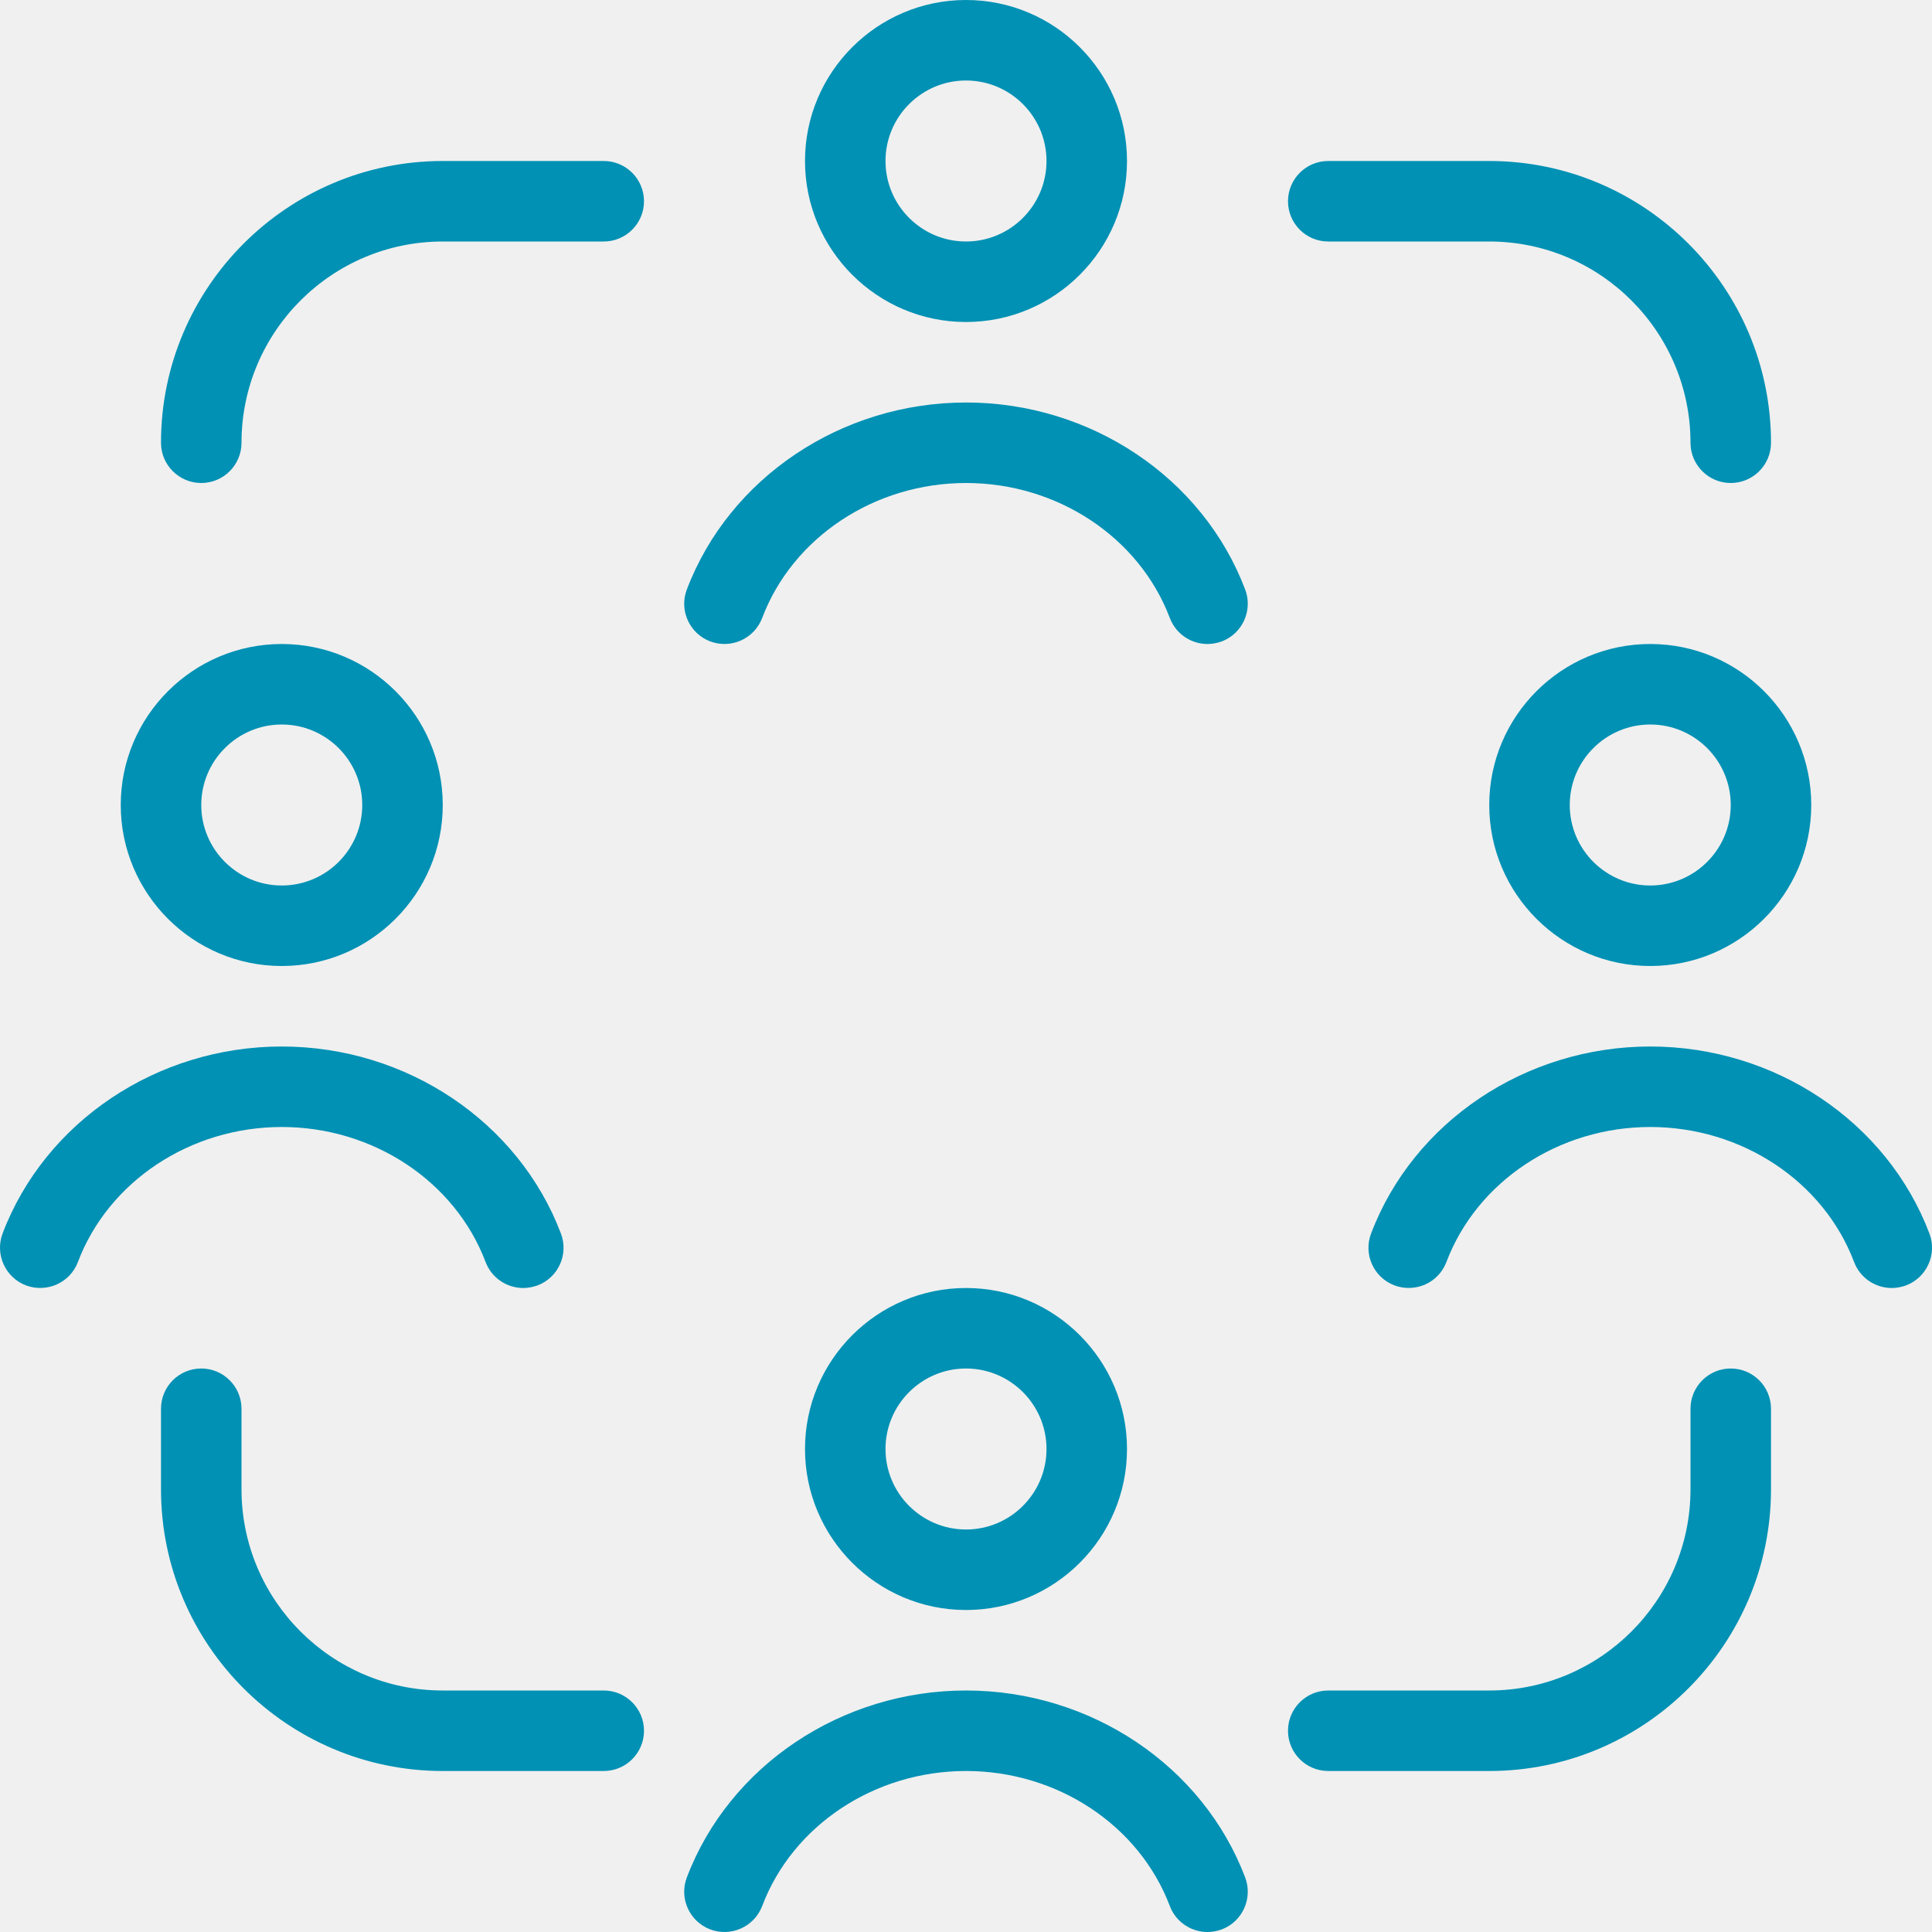
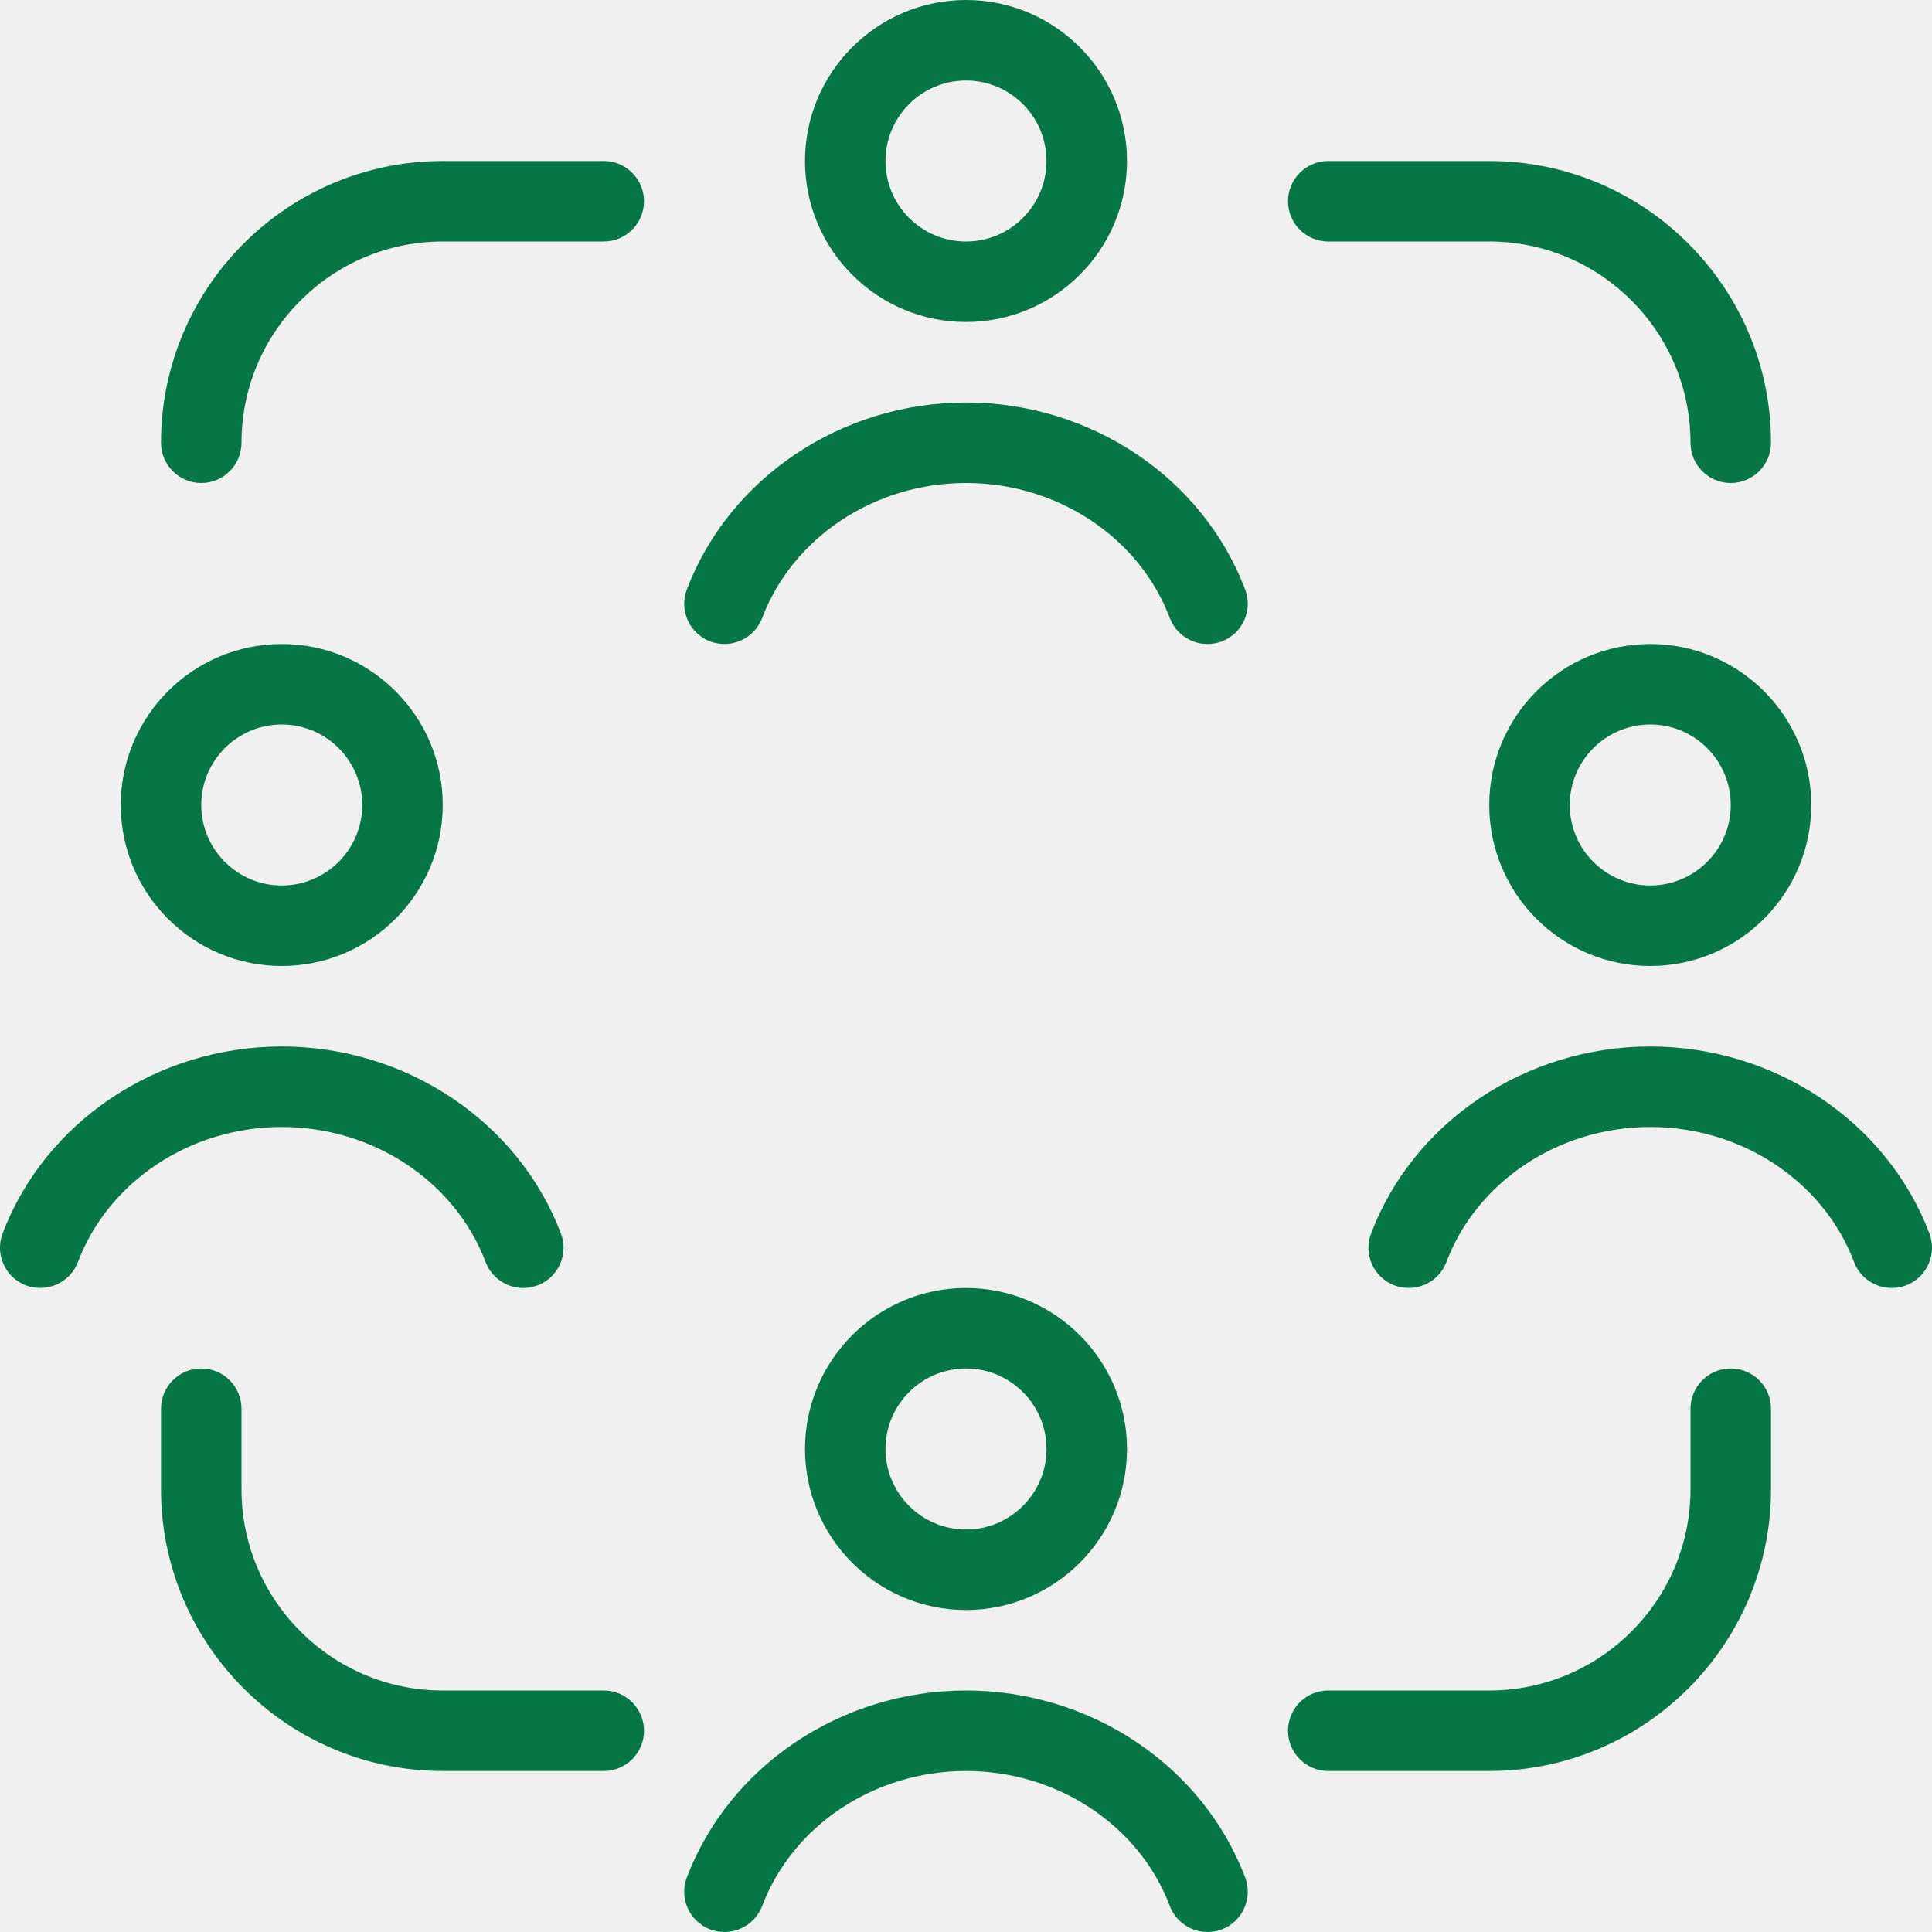
- <svg xmlns="http://www.w3.org/2000/svg" width="36" height="36" viewBox="0 0 36 36" fill="none">
-   <path d="M5.25 21C3.548 21 2.022 22.011 1.452 23.515C1.305 23.904 0.873 24.095 0.485 23.952C0.098 23.805 -0.097 23.372 0.048 22.985C0.839 20.899 2.928 19.5 5.25 19.5C7.572 19.5 9.662 20.901 10.452 22.985C10.599 23.372 10.404 23.805 10.016 23.952C9.927 23.983 9.839 24 9.75 24C9.447 24 9.162 23.816 9.048 23.515C8.478 22.011 6.953 21 5.25 21ZM15 3C15 1.345 16.346 0 18 0C19.655 0 21 1.345 21 3C21 4.654 19.655 6 18 6C16.346 6 15 4.654 15 3ZM16.5 3C16.5 3.828 17.174 4.5 18 4.5C18.827 4.5 19.5 3.828 19.5 3C19.5 2.172 18.827 1.5 18 1.5C17.174 1.5 16.5 2.172 16.5 3ZM24.75 4.5H27.75C29.817 4.5 31.5 6.181 31.5 8.25C31.5 8.664 31.836 9 32.25 9C32.664 9 33 8.664 33 8.25C33 5.355 30.645 3 27.75 3H24.75C24.336 3 24 3.336 24 3.75C24 4.164 24.336 4.5 24.75 4.5ZM33.75 15C33.75 16.654 32.405 18 30.75 18C29.096 18 27.75 16.654 27.75 15C27.75 13.345 29.096 12 30.75 12C32.405 12 33.75 13.345 33.75 15ZM32.25 15C32.25 14.172 31.577 13.5 30.75 13.5C29.924 13.5 29.25 14.172 29.25 15C29.25 15.828 29.924 16.5 30.75 16.5C31.577 16.5 32.25 15.828 32.25 15ZM18 30C16.346 30 15 28.654 15 27C15 25.346 16.346 24 18 24C19.655 24 21 25.346 21 27C21 28.654 19.655 30 18 30ZM18 28.5C18.827 28.5 19.5 27.828 19.5 27C19.5 26.172 18.827 25.5 18 25.5C17.174 25.5 16.5 26.172 16.5 27C16.5 27.828 17.174 28.5 18 28.5ZM18 7.5C15.68 7.5 13.589 8.901 12.798 10.985C12.651 11.371 12.846 11.805 13.235 11.952C13.622 12.096 14.054 11.904 14.202 11.515C14.772 10.011 16.298 9 18 9C19.703 9 21.228 10.011 21.798 11.515C21.912 11.816 22.197 12 22.5 12C22.589 12 22.679 11.983 22.766 11.952C23.153 11.805 23.348 11.371 23.202 10.985C22.412 8.899 20.322 7.5 18 7.5ZM5.25 18C3.596 18 2.25 16.654 2.25 15C2.25 13.345 3.596 12 5.25 12C6.905 12 8.25 13.345 8.25 15C8.25 16.654 6.905 18 5.25 18ZM5.25 16.5C6.077 16.5 6.75 15.828 6.75 15C6.75 14.172 6.077 13.5 5.25 13.5C4.424 13.5 3.75 14.172 3.75 15C3.75 15.828 4.424 16.5 5.25 16.5ZM35.952 22.985C35.162 20.899 33.072 19.5 30.75 19.5C28.428 19.5 26.339 20.901 25.548 22.985C25.401 23.372 25.596 23.805 25.985 23.952C26.373 24.095 26.805 23.904 26.952 23.515C27.522 22.011 29.048 21 30.75 21C32.453 21 33.978 22.011 34.548 23.515C34.662 23.816 34.947 24 35.25 24C35.339 24 35.429 23.983 35.516 23.952C35.903 23.805 36.098 23.372 35.952 22.985ZM32.25 25.5C31.836 25.5 31.5 25.836 31.5 26.25V27.75C31.5 29.819 29.817 31.5 27.75 31.5H24.75C24.336 31.5 24 31.836 24 32.25C24 32.664 24.336 33 24.75 33H27.75C30.645 33 33 30.645 33 27.75V26.25C33 25.836 32.664 25.5 32.25 25.5ZM11.25 31.5H8.25C6.183 31.5 4.5 29.819 4.5 27.75V26.25C4.5 25.836 4.164 25.5 3.75 25.5C3.336 25.5 3 25.836 3 26.25V27.75C3 30.645 5.355 33 8.25 33H11.25C11.664 33 12 32.664 12 32.25C12 31.836 11.664 31.5 11.25 31.5ZM11.25 3H8.25C5.355 3 3 5.355 3 8.25C3 8.664 3.336 9 3.75 9C4.164 9 4.5 8.664 4.5 8.25C4.5 6.181 6.183 4.5 8.25 4.5H11.25C11.664 4.5 12 4.164 12 3.75C12 3.336 11.664 3 11.25 3ZM18 31.5C15.68 31.5 13.589 32.901 12.798 34.984C12.651 35.371 12.846 35.805 13.235 35.952C13.622 36.096 14.054 35.904 14.202 35.516C14.772 34.011 16.298 33 18 33C19.703 33 21.228 34.011 21.798 35.516C21.912 35.816 22.197 36 22.5 36C22.589 36 22.679 35.983 22.766 35.952C23.153 35.805 23.348 35.371 23.202 34.984C22.412 32.9 20.322 31.5 18 31.5Z" fill="#0091B4" />
+ <svg xmlns="http://www.w3.org/2000/svg" width="24" height="24" viewBox="0 0 24 24" fill="none">
+   <g id="Vector">
+     <g id="Vector_2">
+       <mask id="path-1-inside-1_478_1743" fill="white">
+         <path d="M3.5 14C2.365 14 1.348 14.674 0.968 15.677C0.87 15.936 0.582 16.063 0.323 15.968C0.065 15.87 -0.065 15.581 0.032 15.323C0.559 13.933 1.952 13 3.5 13C5.048 13 6.441 13.934 6.968 15.323C7.066 15.581 6.936 15.87 6.677 15.968C6.618 15.989 6.559 16 6.5 16C6.298 16 6.108 15.877 6.032 15.677C5.652 14.674 4.635 14 3.5 14ZM10 2C10 0.897 10.897 0 12 0C13.103 0 14 0.897 14 2C14 3.103 13.103 4 12 4C10.897 4 10 3.103 10 2ZM11 2C11 2.552 11.449 3 12 3C12.551 3 13 2.552 13 2C13 1.448 12.551 1 12 1C11.449 1 11 1.448 11 2ZM16.5 3H18.5C19.878 3 21 4.121 21 5.5C21 5.776 21.224 6 21.5 6C21.776 6 22 5.776 22 5.5C22 3.57 20.43 2 18.5 2H16.5C16.224 2 16 2.224 16 2.5C16 2.776 16.224 3 16.5 3ZM22.5 10C22.5 11.103 21.603 12 20.5 12C19.397 12 18.5 11.103 18.5 10C18.5 8.897 19.397 8 20.5 8C21.603 8 22.5 8.897 22.5 10ZM21.5 10C21.5 9.448 21.051 9 20.5 9C19.949 9 19.5 9.448 19.5 10C19.5 10.552 19.949 11 20.5 11C21.051 11 21.5 10.552 21.5 10ZM12 20C10.897 20 10 19.103 10 18C10 16.897 10.897 16 12 16C13.103 16 14 16.897 14 18C14 19.103 13.103 20 12 20ZM12 19C12.551 19 13 18.552 13 18C13 17.448 12.551 17 12 17C11.449 17 11 17.448 11 18C11 18.552 11.449 19 12 19ZM12 5C10.453 5 9.059 5.934 8.532 7.323C8.434 7.581 8.564 7.87 8.823 7.968C9.081 8.064 9.369 7.936 9.468 7.677C9.848 6.674 10.865 6 12 6C13.135 6 14.152 6.674 14.532 7.677C14.608 7.877 14.798 8 15 8C15.059 8 15.119 7.989 15.177 7.968C15.435 7.87 15.565 7.581 15.468 7.323C14.941 5.933 13.548 5 12 5ZM3.5 12C2.397 12 1.5 11.103 1.5 10C1.5 8.897 2.397 8 3.5 8C4.603 8 5.5 8.897 5.5 10C5.5 11.103 4.603 12 3.5 12ZM3.5 11C4.051 11 4.5 10.552 4.5 10C4.5 9.448 4.051 9 3.5 9C2.949 9 2.5 9.448 2.5 10C2.5 10.552 2.949 11 3.5 11ZM23.968 15.323C23.441 13.933 22.048 13 20.5 13C18.952 13 17.559 13.934 17.032 15.323C16.934 15.581 17.064 15.87 17.323 15.968C17.582 16.063 17.87 15.936 17.968 15.677C18.348 14.674 19.365 14 20.5 14C21.635 14 22.652 14.674 23.032 15.677C23.108 15.877 23.298 16 23.5 16C23.559 16 23.619 15.989 23.677 15.968C23.935 15.87 24.065 15.581 23.968 15.323ZM21.5 17C21.224 17 21 17.224 21 17.5V18.5C21 19.879 19.878 21 18.5 21H16.5C16.224 21 16 21.224 16 21.5C16 21.776 16.224 22 16.5 22H18.5C20.43 22 22 20.43 22 18.5V17.5C22 17.224 21.776 17 21.5 17ZM7.5 21H5.5C4.122 21 3 19.879 3 18.5V17.5C3 17.224 2.776 17 2.5 17C2.224 17 2 17.224 2 17.5V18.5C2 20.43 3.57 22 5.5 22H7.5C7.776 22 8 21.776 8 21.5C8 21.224 7.776 21 7.5 21ZM7.5 2H5.5C3.57 2 2 3.57 2 5.5C2 5.776 2.224 6 2.5 6C2.776 6 3 5.776 3 5.5C3 4.121 4.122 3 5.5 3H7.5C7.776 3 8 2.776 8 2.5C8 2.224 7.776 2 7.5 2ZM12 21C10.453 21 9.059 21.934 8.532 23.323C8.434 23.581 8.564 23.87 8.823 23.968C9.081 24.064 9.369 23.936 9.468 23.677C9.848 22.674 10.865 22 12 22C13.135 22 14.152 22.674 14.532 23.677C14.608 23.877 14.798 24 15 24C15.059 24 15.119 23.989 15.177 23.968C15.435 23.87 15.565 23.581 15.468 23.323C14.941 21.933 13.548 21 12 21Z" />
+       </mask>
+       <path d="M3.5 14C2.365 14 1.348 14.674 0.968 15.677C0.87 15.936 0.582 16.063 0.323 15.968C0.065 15.87 -0.065 15.581 0.032 15.323C0.559 13.933 1.952 13 3.5 13C5.048 13 6.441 13.934 6.968 15.323C7.066 15.581 6.936 15.87 6.677 15.968C6.618 15.989 6.559 16 6.5 16C6.298 16 6.108 15.877 6.032 15.677C5.652 14.674 4.635 14 3.5 14ZM10 2C10 0.897 10.897 0 12 0C13.103 0 14 0.897 14 2C14 3.103 13.103 4 12 4C10.897 4 10 3.103 10 2ZM11 2C11 2.552 11.449 3 12 3C12.551 3 13 2.552 13 2C13 1.448 12.551 1 12 1C11.449 1 11 1.448 11 2ZM16.5 3H18.5C19.878 3 21 4.121 21 5.5C21 5.776 21.224 6 21.5 6C21.776 6 22 5.776 22 5.5C22 3.57 20.43 2 18.5 2H16.5C16.224 2 16 2.224 16 2.5C16 2.776 16.224 3 16.5 3ZM22.5 10C22.5 11.103 21.603 12 20.5 12C19.397 12 18.5 11.103 18.5 10C18.5 8.897 19.397 8 20.5 8C21.603 8 22.5 8.897 22.5 10ZM21.5 10C21.5 9.448 21.051 9 20.5 9C19.949 9 19.5 9.448 19.5 10C19.5 10.552 19.949 11 20.5 11C21.051 11 21.5 10.552 21.5 10ZM12 20C10.897 20 10 19.103 10 18C10 16.897 10.897 16 12 16C13.103 16 14 16.897 14 18C14 19.103 13.103 20 12 20ZM12 19C12.551 19 13 18.552 13 18C13 17.448 12.551 17 12 17C11.449 17 11 17.448 11 18C11 18.552 11.449 19 12 19ZM12 5C10.453 5 9.059 5.934 8.532 7.323C8.434 7.581 8.564 7.87 8.823 7.968C9.081 8.064 9.369 7.936 9.468 7.677C9.848 6.674 10.865 6 12 6C13.135 6 14.152 6.674 14.532 7.677C14.608 7.877 14.798 8 15 8C15.059 8 15.119 7.989 15.177 7.968C15.435 7.87 15.565 7.581 15.468 7.323C14.941 5.933 13.548 5 12 5ZM3.5 12C2.397 12 1.5 11.103 1.5 10C1.5 8.897 2.397 8 3.5 8C4.603 8 5.5 8.897 5.5 10C5.5 11.103 4.603 12 3.5 12ZM3.5 11C4.051 11 4.5 10.552 4.5 10C4.5 9.448 4.051 9 3.5 9C2.949 9 2.5 9.448 2.5 10C2.5 10.552 2.949 11 3.5 11ZM23.968 15.323C23.441 13.933 22.048 13 20.5 13C18.952 13 17.559 13.934 17.032 15.323C16.934 15.581 17.064 15.87 17.323 15.968C17.582 16.063 17.87 15.936 17.968 15.677C18.348 14.674 19.365 14 20.5 14C21.635 14 22.652 14.674 23.032 15.677C23.108 15.877 23.298 16 23.5 16C23.559 16 23.619 15.989 23.677 15.968C23.935 15.87 24.065 15.581 23.968 15.323ZM21.5 17C21.224 17 21 17.224 21 17.5V18.5C21 19.879 19.878 21 18.5 21H16.5C16.224 21 16 21.224 16 21.5C16 21.776 16.224 22 16.5 22H18.5C20.43 22 22 20.43 22 18.5V17.5C22 17.224 21.776 17 21.5 17ZM7.5 21H5.5C4.122 21 3 19.879 3 18.5V17.5C3 17.224 2.776 17 2.5 17C2.224 17 2 17.224 2 17.5V18.5C2 20.43 3.57 22 5.5 22H7.5C7.776 22 8 21.776 8 21.5C8 21.224 7.776 21 7.5 21ZM7.5 2H5.5C3.57 2 2 3.57 2 5.5C2 5.776 2.224 6 2.5 6C2.776 6 3 5.776 3 5.5C3 4.121 4.122 3 5.5 3H7.5C7.776 3 8 2.776 8 2.5C8 2.224 7.776 2 7.5 2ZM12 21C10.453 21 9.059 21.934 8.532 23.323C8.434 23.581 8.564 23.87 8.823 23.968C9.081 24.064 9.369 23.936 9.468 23.677C9.848 22.674 10.865 22 12 22C13.135 22 14.152 22.674 14.532 23.677C14.608 23.877 14.798 24 15 24C15.059 24 15.119 23.989 15.177 23.968C15.435 23.87 15.565 23.581 15.468 23.323C14.941 21.933 13.548 21 12 21Z" fill="#1B8354" stroke="#067647" stroke-width="3" mask="url(#path-1-inside-1_478_1743)" />
+     </g>
+   </g>
</svg>
